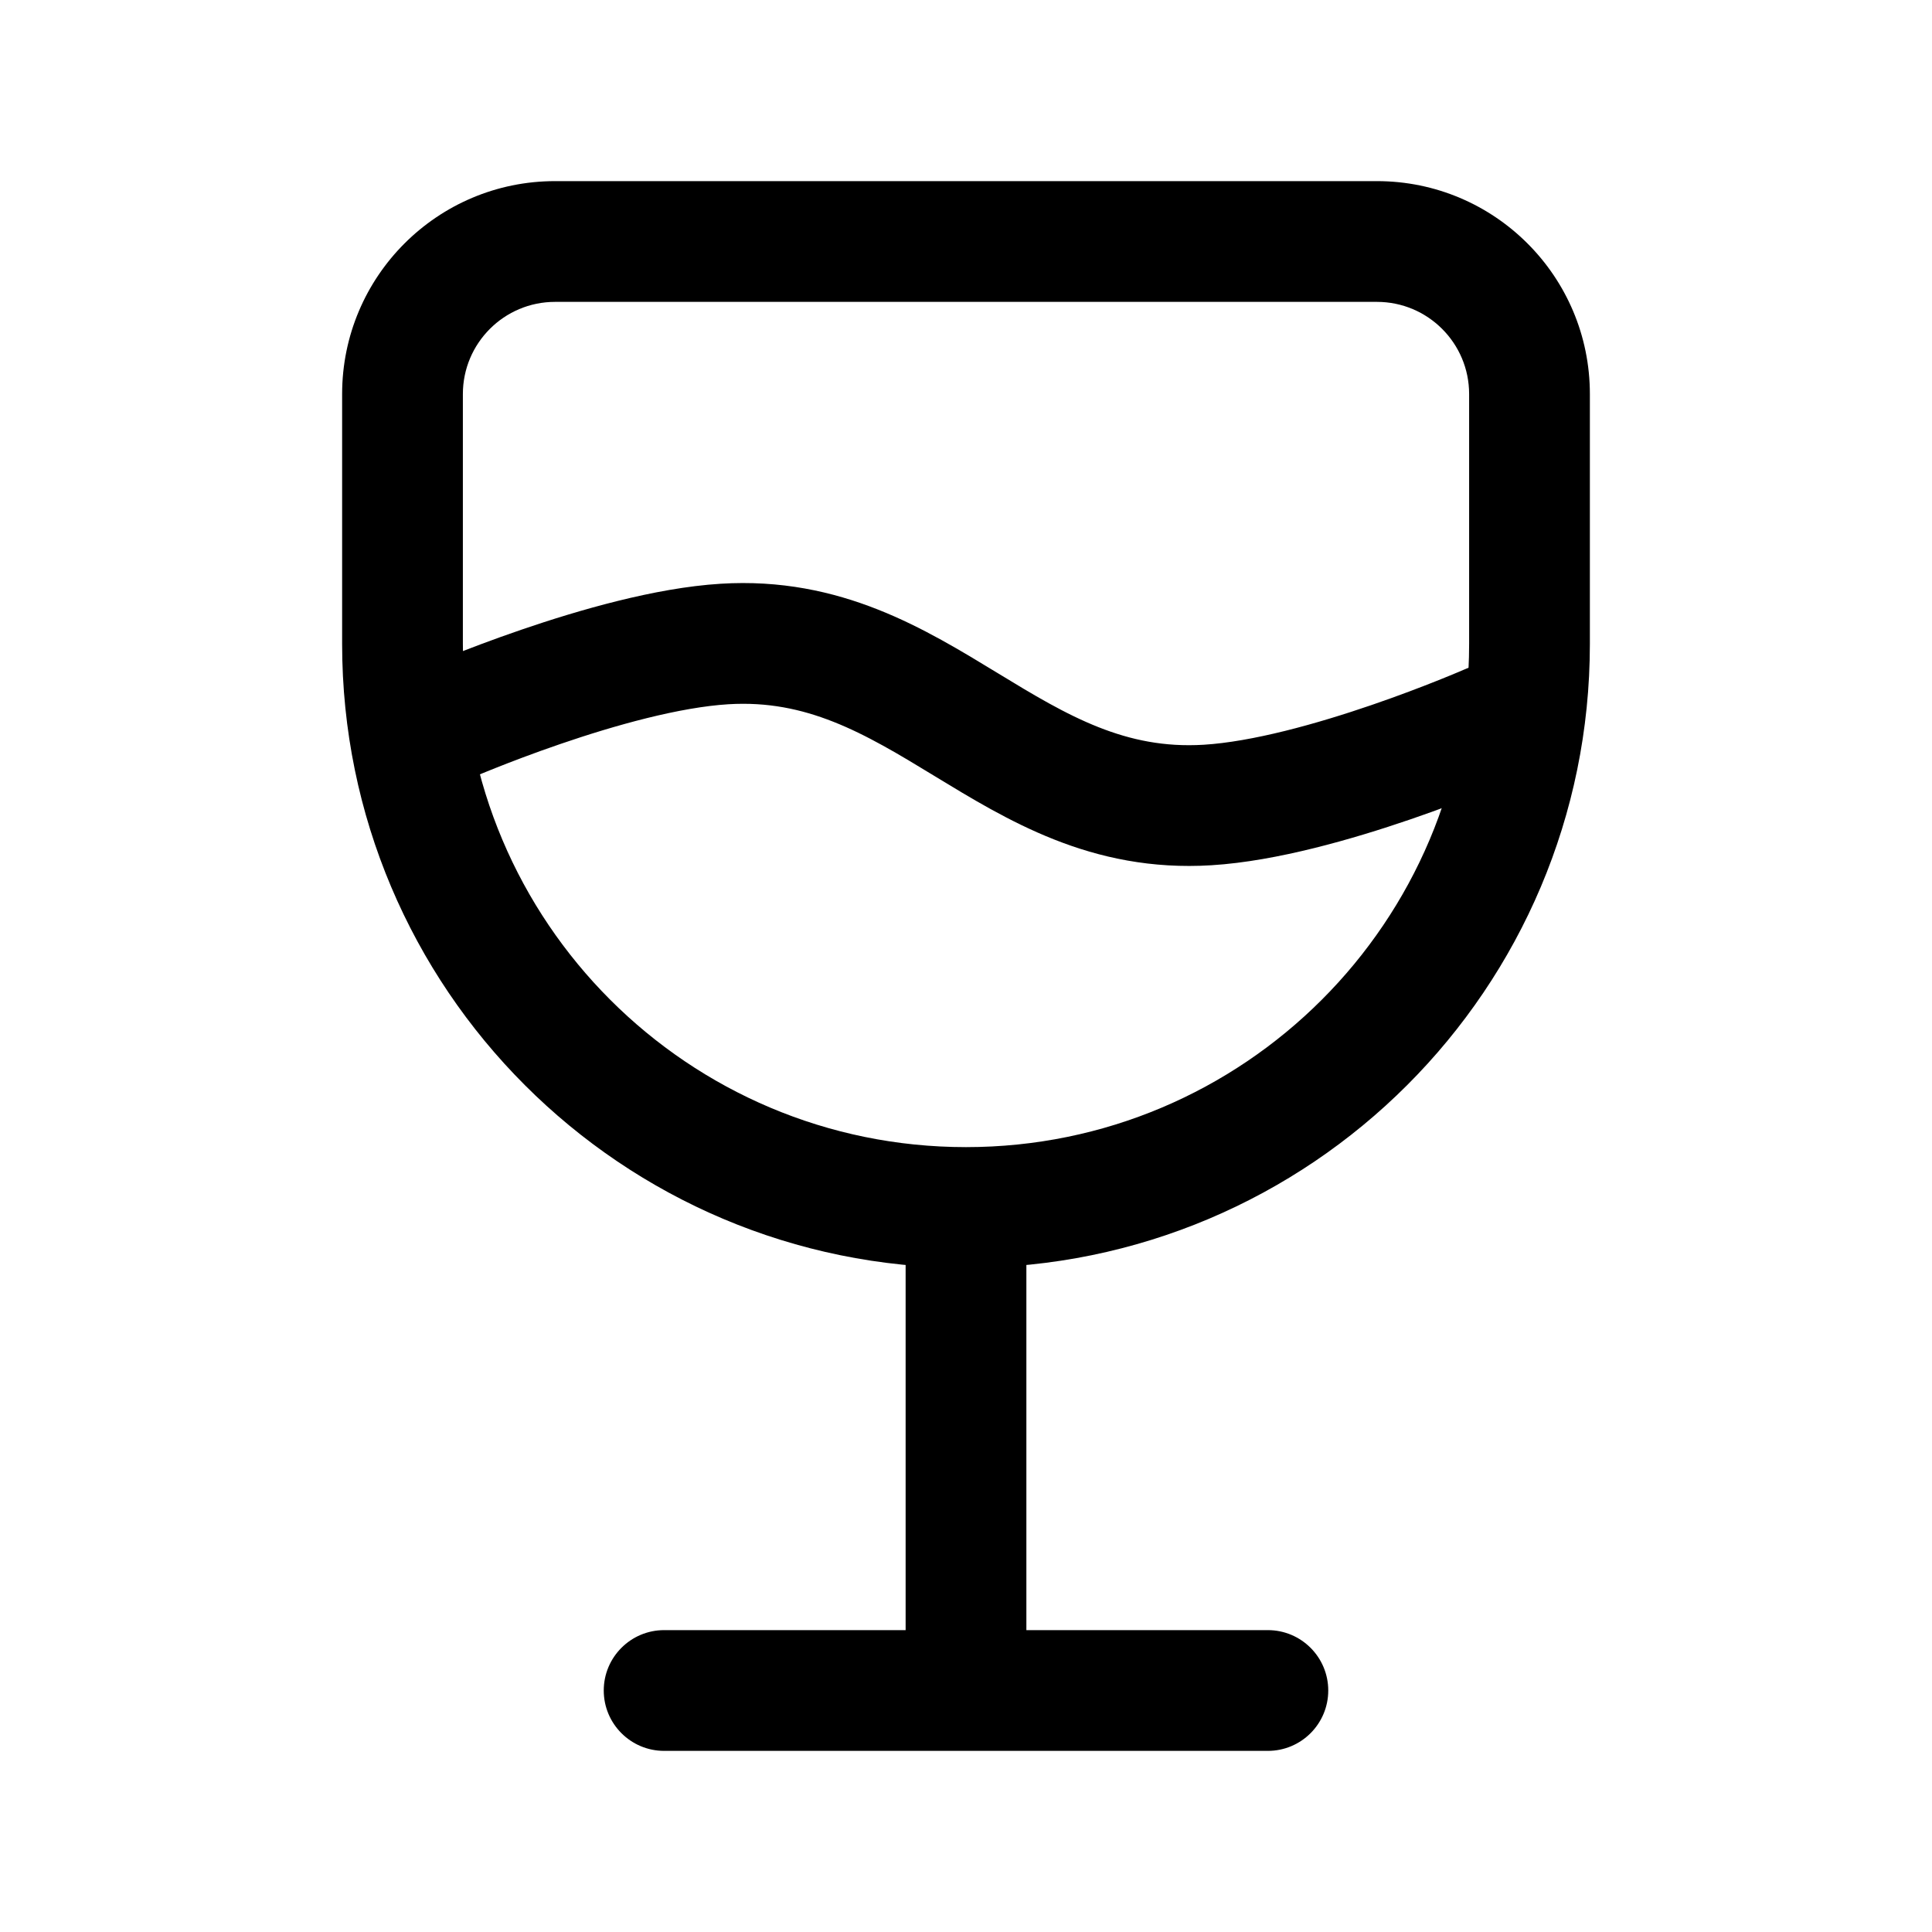
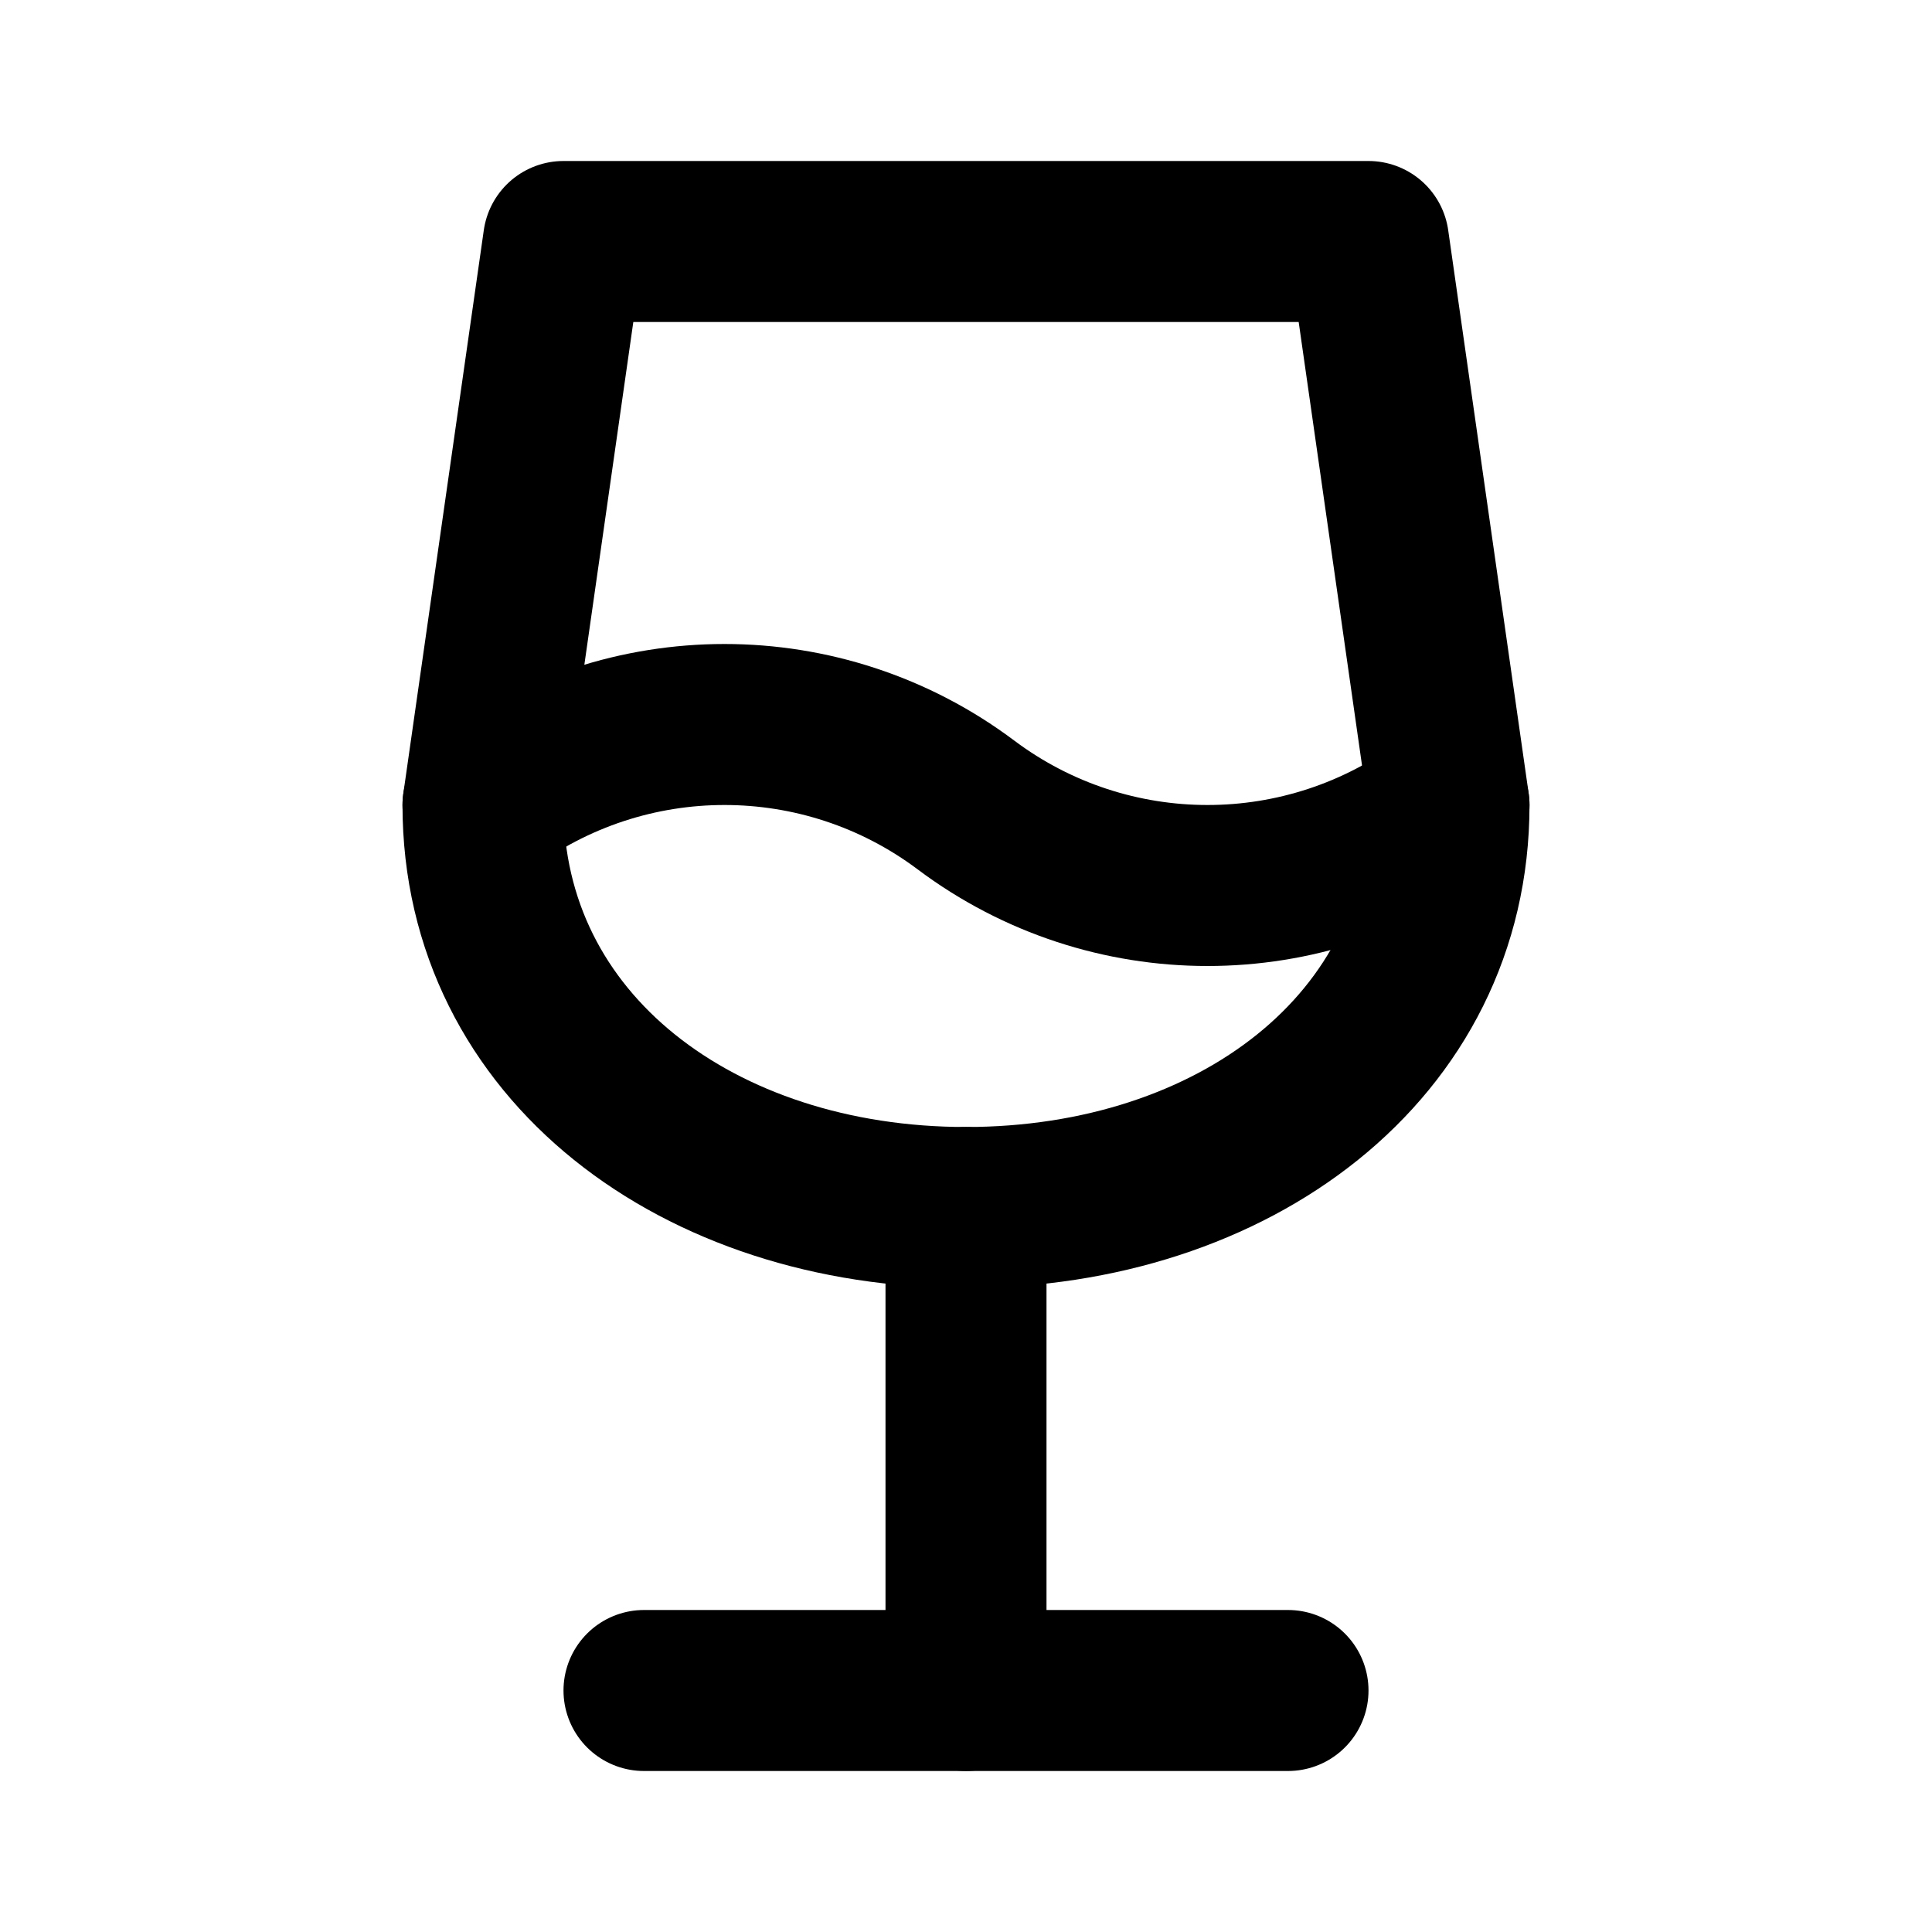
- <svg xmlns="http://www.w3.org/2000/svg" viewBox="0 0 24 24" fill="none" id="Wineglass--Streamline-Solar-Ar" height="24" width="24">
-   <path d="M12.75 15.286c0 -0.414 -0.336 -0.75 -0.75 -0.75s-0.75 0.336 -0.75 0.75h1.5Zm3 6.464c0.414 0 0.75 -0.336 0.75 -0.75s-0.336 -0.75 -0.75 -0.75v1.5Zm-7.5 -1.5c-0.414 0 -0.75 0.336 -0.75 0.75s0.336 0.75 0.75 0.75v-1.5Zm3 -4.964v5.714h1.5v-5.714h-1.5Zm4.5 4.964H12v1.5h3.75v-1.5Zm-3.75 0H8.25v1.5H12v-1.5ZM6.895 3.75H17.105v-1.5H6.895v1.5ZM18.25 4.895V8h1.5V4.895h-1.5ZM5.75 8V4.895h-1.5V8h1.5ZM12 14.25c-3.452 0 -6.25 -2.798 -6.25 -6.25h-1.5c0 4.28 3.47 7.75 7.75 7.75v-1.5ZM18.25 8c0 3.452 -2.798 6.25 -6.25 6.25v1.5c4.28 0 7.75 -3.47 7.75 -7.75h-1.5Zm-1.145 -4.25c0.632 0 1.145 0.513 1.145 1.145h1.5c0 -1.461 -1.184 -2.645 -2.645 -2.645v1.5ZM6.895 2.25C5.434 2.25 4.25 3.434 4.25 4.895h1.5c0 -0.632 0.513 -1.145 1.145 -1.145v-1.5Z" fill="#000000" stroke-width="1.5" />
-   <path d="M5.5 9s2.081 -0.913 3.5 -1c2.465 -0.152 3.535 2.152 6 2 1.419 -0.087 3.5 -1 3.5 -1" stroke="#000000" stroke-linecap="round" stroke-width="1.5" />
+ <svg xmlns="http://www.w3.org/2000/svg" viewBox="0 0 24 24" fill="none" stroke="#000000" stroke-linecap="round" stroke-linejoin="round" id="Glass-Full--Streamline-Tabler" height="24" width="24">
+   <path d="m8 21 8 0" stroke-width="2" />
+   <path d="m12 15 0 6" stroke-width="2" />
+   <path d="m17 3 1 7c0 3.012 -2.686 5 -6 5s-6 -1.988 -6 -5l1 -7h10z" stroke-width="2" />
+   <path d="M6 10a5 5 0 0 1 6 0 5 5 0 0 0 6 0" stroke-width="2" />
</svg>
